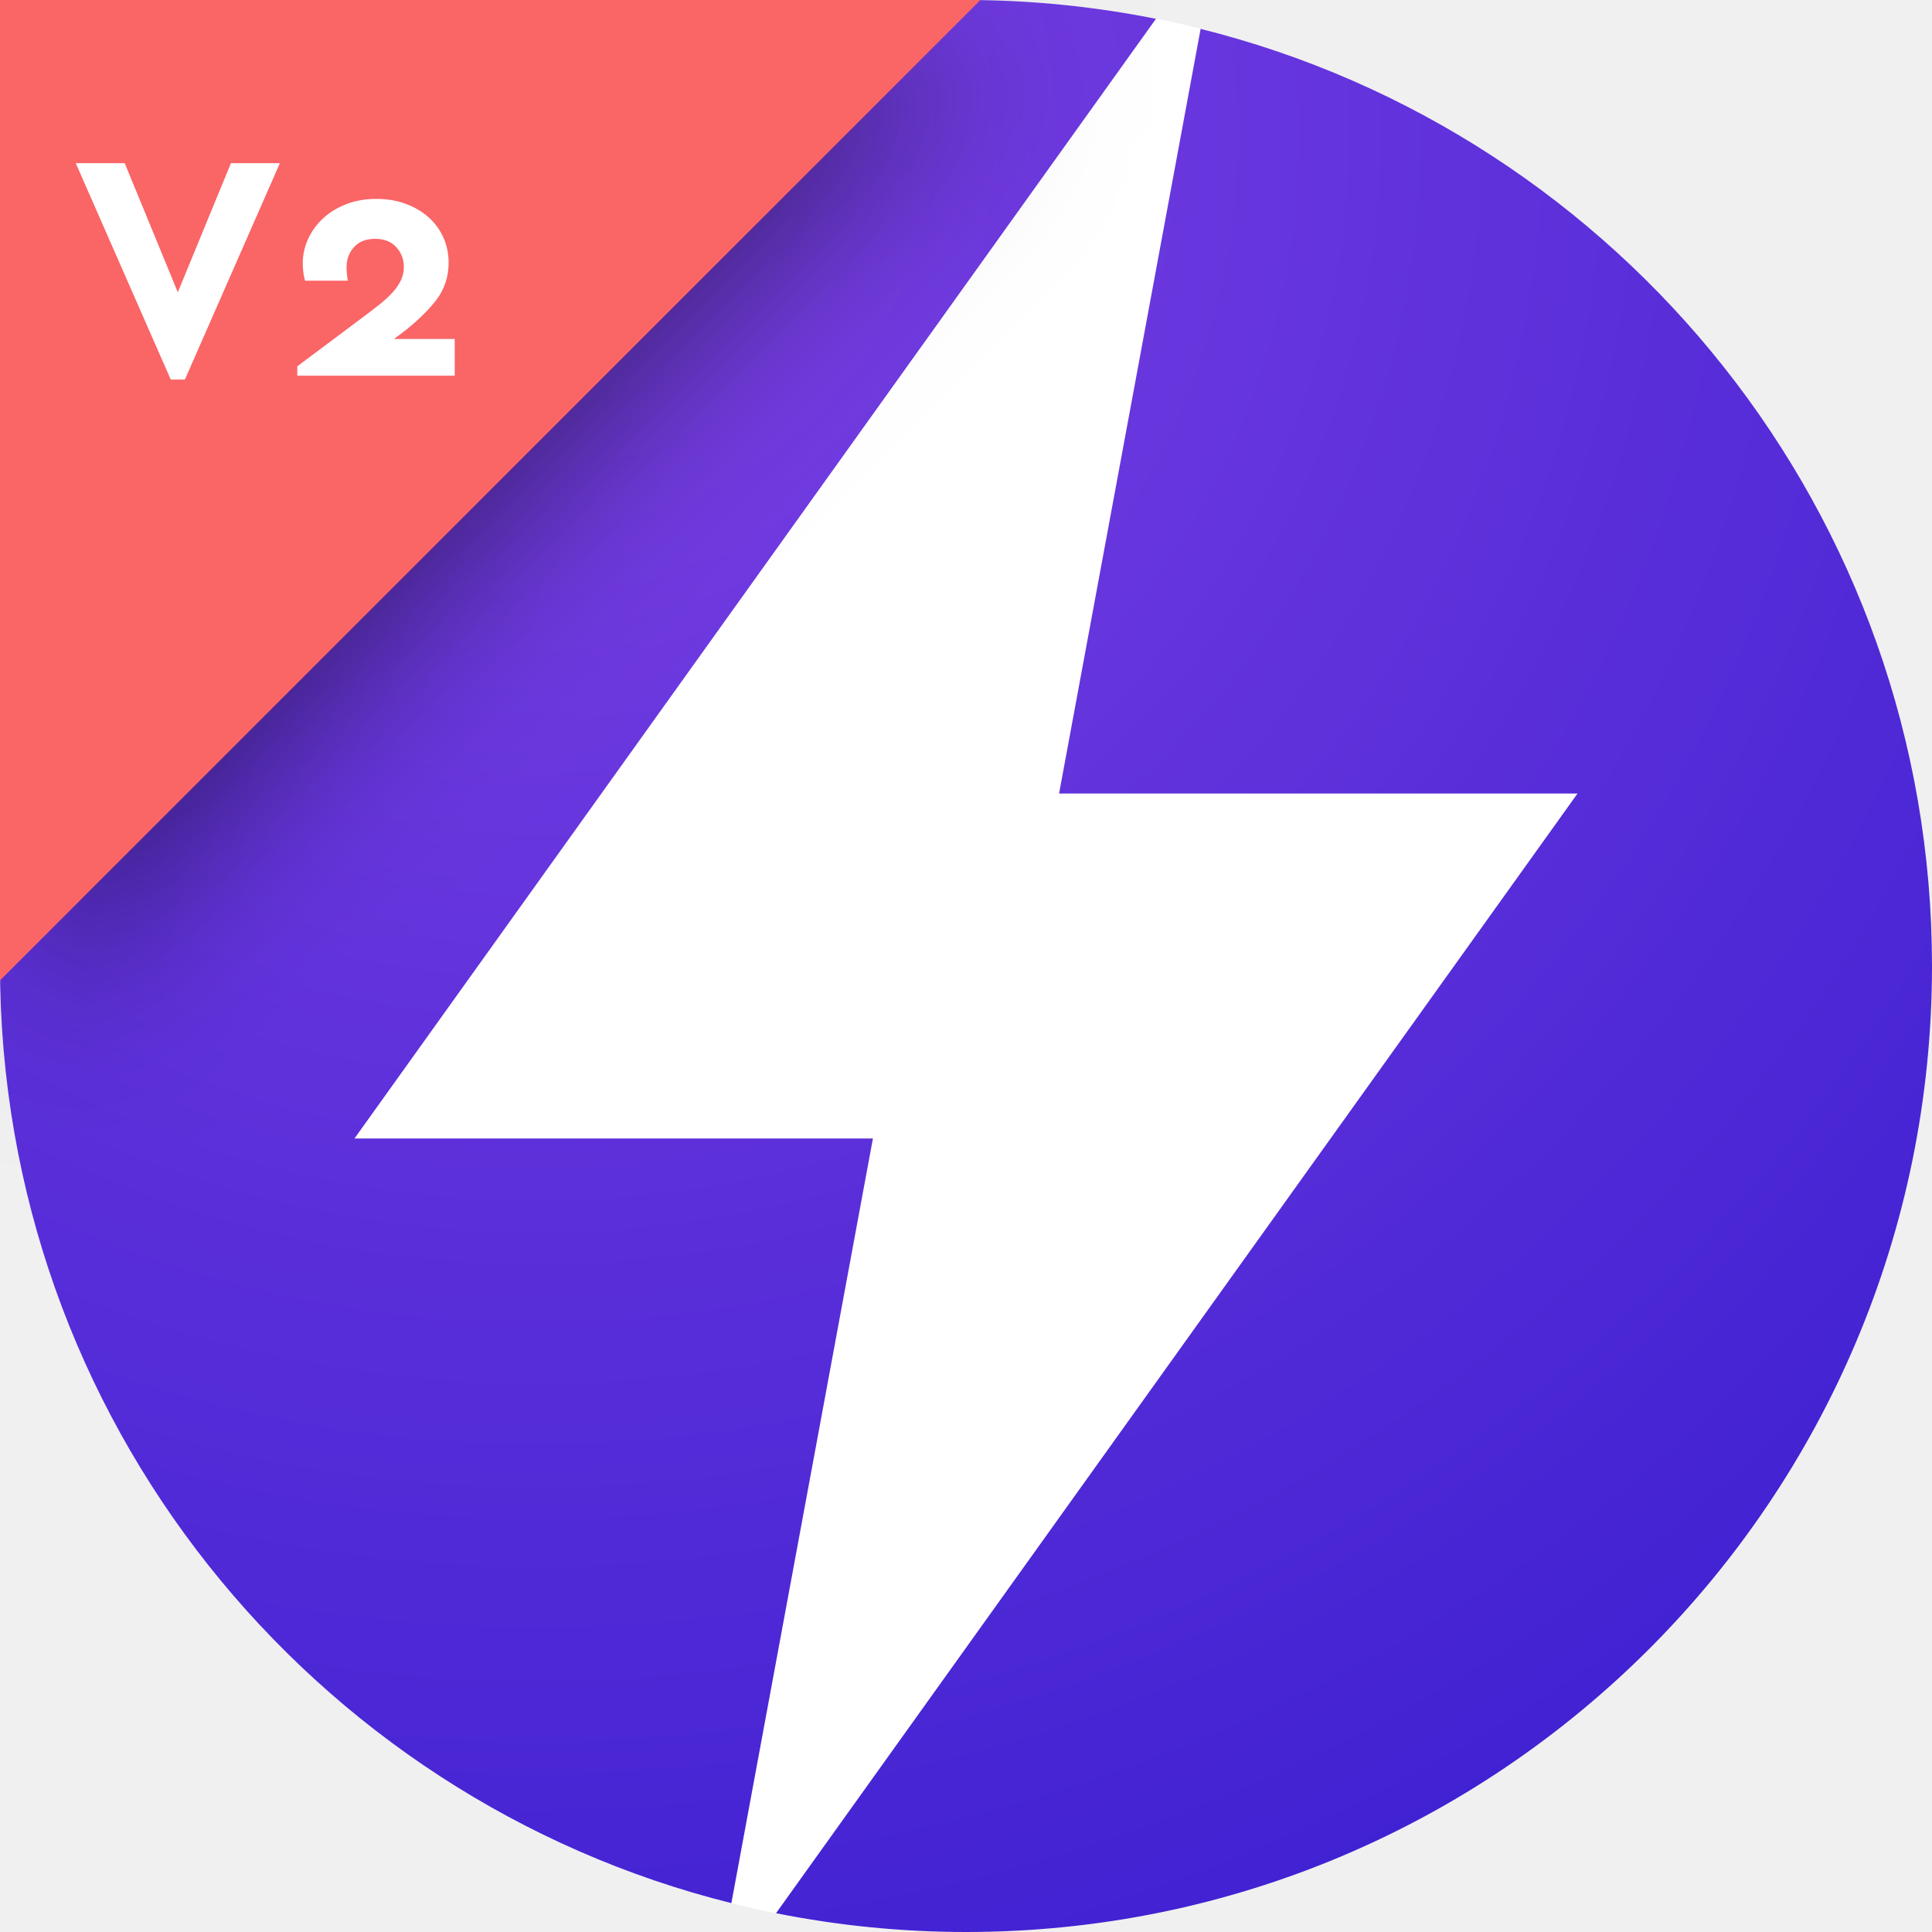
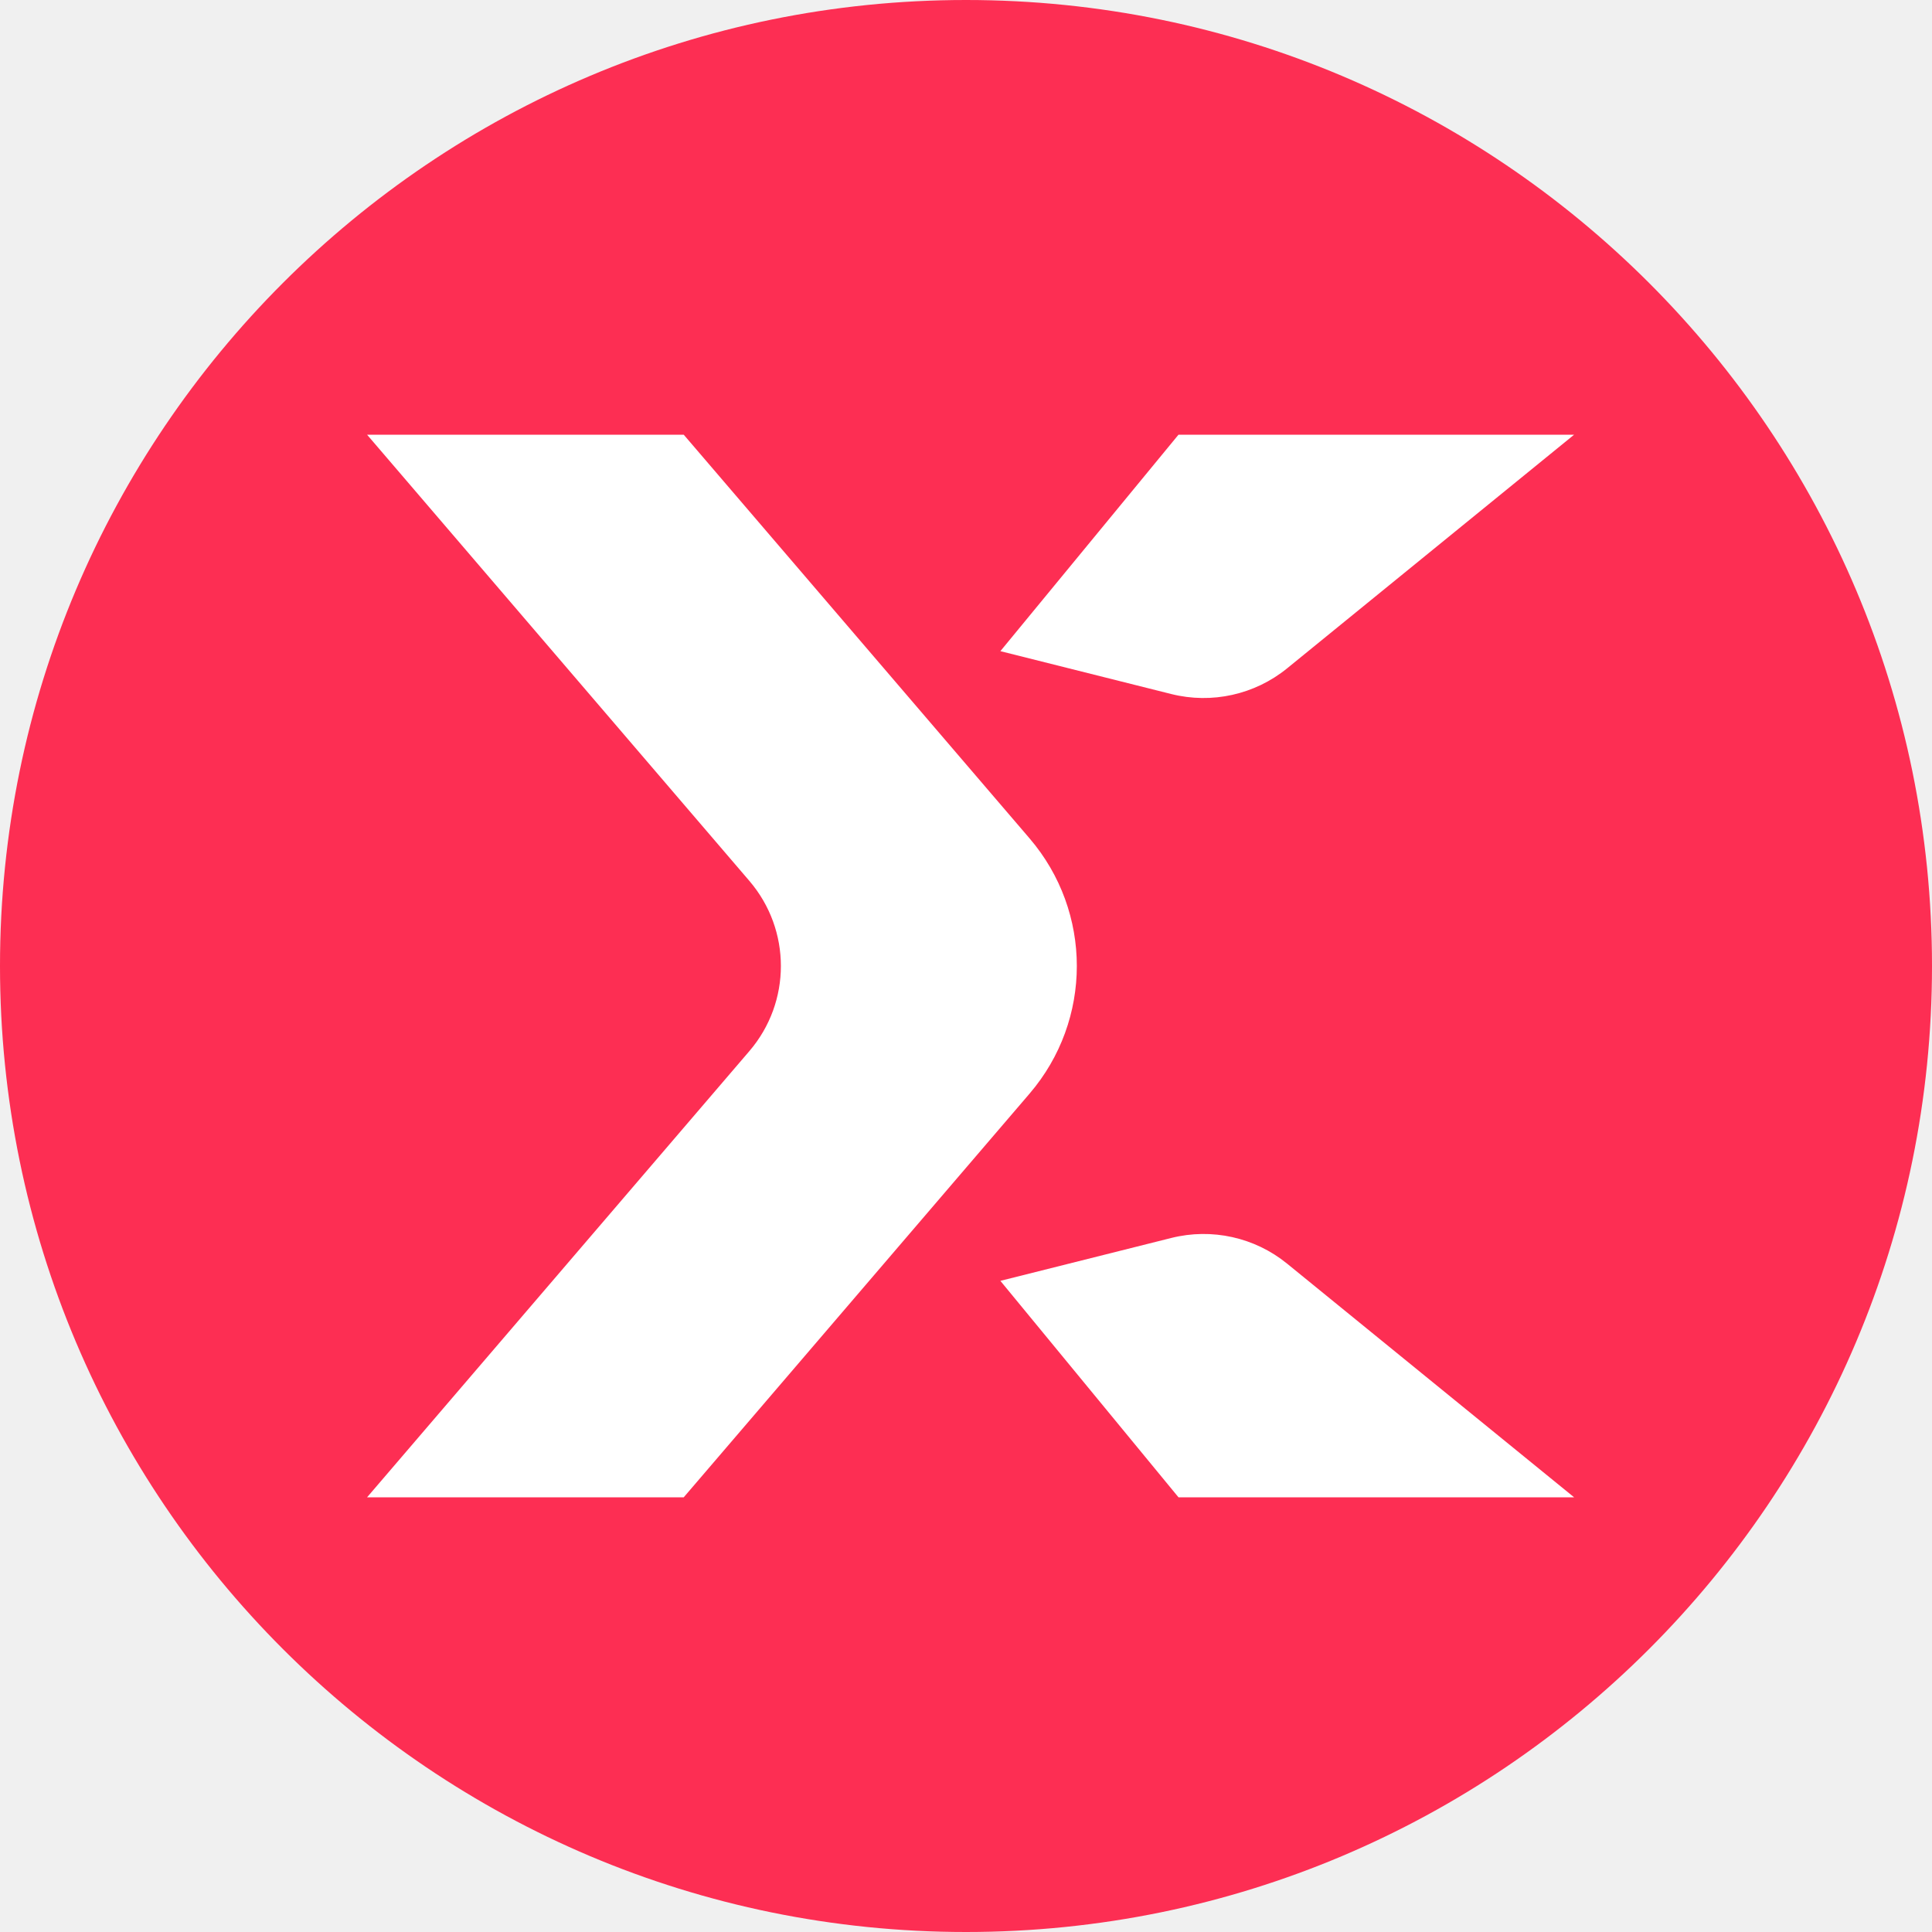
- <svg xmlns="http://www.w3.org/2000/svg" xmlns:xlink="http://www.w3.org/1999/xlink" width="108px" height="108px" viewBox="0 0 108 108" version="1.1">
+ <svg xmlns="http://www.w3.org/2000/svg" width="200px" height="200px" viewBox="0 0 200 200" version="1.1">
  <defs>
-     <radialGradient cx="27.967%" cy="7.246%" fx="27.967%" fy="7.246%" r="109.582%" id="radialGradient-1">
-       <stop stop-color="#7D41E4" offset="0%" />
-       <stop stop-color="#3A1ED0" offset="100%" />
-     </radialGradient>
-     <polyline id="path-2" points="5.68434189e-14 3.55271368e-15 54.807 3.64778791e-15 5.68434189e-14 54.807" />
-     <filter x="-29.2%" y="-25.5%" width="158.4%" height="158.4%" filterUnits="objectBoundingBox" id="filter-3">
-       <feOffset dx="0" dy="2" in="SourceAlpha" result="shadowOffsetOuter1" />
-       <feGaussianBlur stdDeviation="5" in="shadowOffsetOuter1" result="shadowBlurOuter1" />
-       <feColorMatrix values="0 0 0 0 0   0 0 0 0 0   0 0 0 0 0  0 0 0 0.5 0" type="matrix" in="shadowBlurOuter1" />
+     <filter id="filter-1">
+       <feColorMatrix in="SourceGraphic" type="matrix" values="0 0 0 0 1 0 0 0 0 1 0 0 0 0 1 0 0 0 1 0" />
    </filter>
  </defs>
-   <g id="storm_v2" stroke="none" stroke-width="1" fill="none" fill-rule="evenodd">
-     <circle id="Oval" fill="#FFFFFF" cx="54" cy="54" r="54" />
-     <g id="storm-gradient-icon" fill="url(#radialGradient-1)" fill-rule="nonzero">
-       <g id="path-2-link">
-         <path d="M67.116,1.613 C90.6,7.474 108,28.702 108,54.001 C108,83.823 83.823,108 54,108 C50.365,108 46.815,107.635 43.38,106.95 L88.185,44.358 L59.203,44.358 L67.116,1.613 Z M48.797,63.642 L40.884,106.387 C17.4,100.526 -1.70404867e-12,79.298 -1.70404867e-12,54.001 C-1.70404867e-12,24.177 24.177,-1.57991267e-13 54,-1.57991267e-13 C57.635,-1.57991267e-13 61.185,0.365 64.62,1.05 L19.815,63.642 L48.797,63.642 Z" id="path-2" />
+   <g id="Logo" stroke="none" stroke-width="1" fill="none" fill-rule="evenodd">
+     <g id="stormx-mark-circular">
+       <circle id="Oval" fill="#FD2E53" cx="100" cy="100" r="100" />
+       <g id="mark" transform="translate(38, 45)" filter="url(#filter-1)">
+         <g>
+           <path d="M32.779,0 L68.582,41.791 C75.103,49.403 75.103,60.597 68.582,68.209 L32.779,110 L0,110 L39.577,63.807 C43.924,58.732 43.924,51.27 39.577,46.193 L0,0 L32.779,0 Z M95.238,85.811 L124.951,110 L83.997,110 L65.559,87.593 L83.248,83.154 C87.444,82.102 91.891,83.086 95.238,85.811 Z M124.951,1.77635684e-15 L95.238,24.189 C91.889,26.912 87.441,27.898 83.248,26.846 L65.559,22.407 L83.997,1.77635684e-15 L124.951,1.77635684e-15 Z" id="Combined-Shape" fill="#000000" fill-rule="nonzero" />
+         </g>
      </g>
-     </g>
-     <g id="Group" transform="translate(0, -0)">
-       <g id="Path-4">
-         <use fill="black" fill-opacity="1" filter="url(#filter-3)" xlink:href="#path-2" />
-         <use fill="#FA6566" fill-rule="evenodd" xlink:href="#path-2" />
-       </g>
-       <path d="M10.336,21.216 L15.646,9.12 L12.91,9.12 L9.94,16.338 L6.97,9.12 L4.234,9.12 L9.544,21.216 L10.336,21.216 Z M25.42,21 L25.42,18.948 L22.018,18.948 L22.414,18.66 C23.206,18.06 23.848,17.451 24.34,16.833 C24.832,16.215 25.078,15.498 25.078,14.682 C25.078,14.178 24.979,13.707 24.781,13.269 C24.583,12.831 24.304,12.453 23.944,12.135 C23.584,11.817 23.158,11.568 22.666,11.388 C22.174,11.208 21.634,11.118 21.046,11.118 C20.41,11.118 19.837,11.22 19.327,11.424 C18.817,11.628 18.385,11.898 18.031,12.234 C17.677,12.57 17.404,12.954 17.212,13.386 C17.02,13.818 16.924,14.256 16.924,14.7 C16.924,14.844 16.933,15.003 16.951,15.177 C16.969,15.351 17.002,15.522 17.05,15.69 L17.05,15.69 L19.444,15.69 C19.396,15.414 19.372,15.162 19.372,14.934 C19.372,14.502 19.51,14.13 19.786,13.818 C20.062,13.506 20.458,13.35 20.974,13.35 C21.478,13.35 21.871,13.506 22.153,13.818 C22.435,14.13 22.576,14.496 22.576,14.916 C22.576,15.192 22.519,15.447 22.405,15.681 C22.291,15.915 22.135,16.14 21.937,16.356 C21.739,16.572 21.505,16.788 21.235,17.004 C20.965,17.22 20.668,17.448 20.344,17.688 L20.344,17.688 L16.618,20.478 L16.618,21 L25.42,21 Z" id="V2" fill="#FFFFFF" fill-rule="nonzero" />
    </g>
  </g>
</svg>
